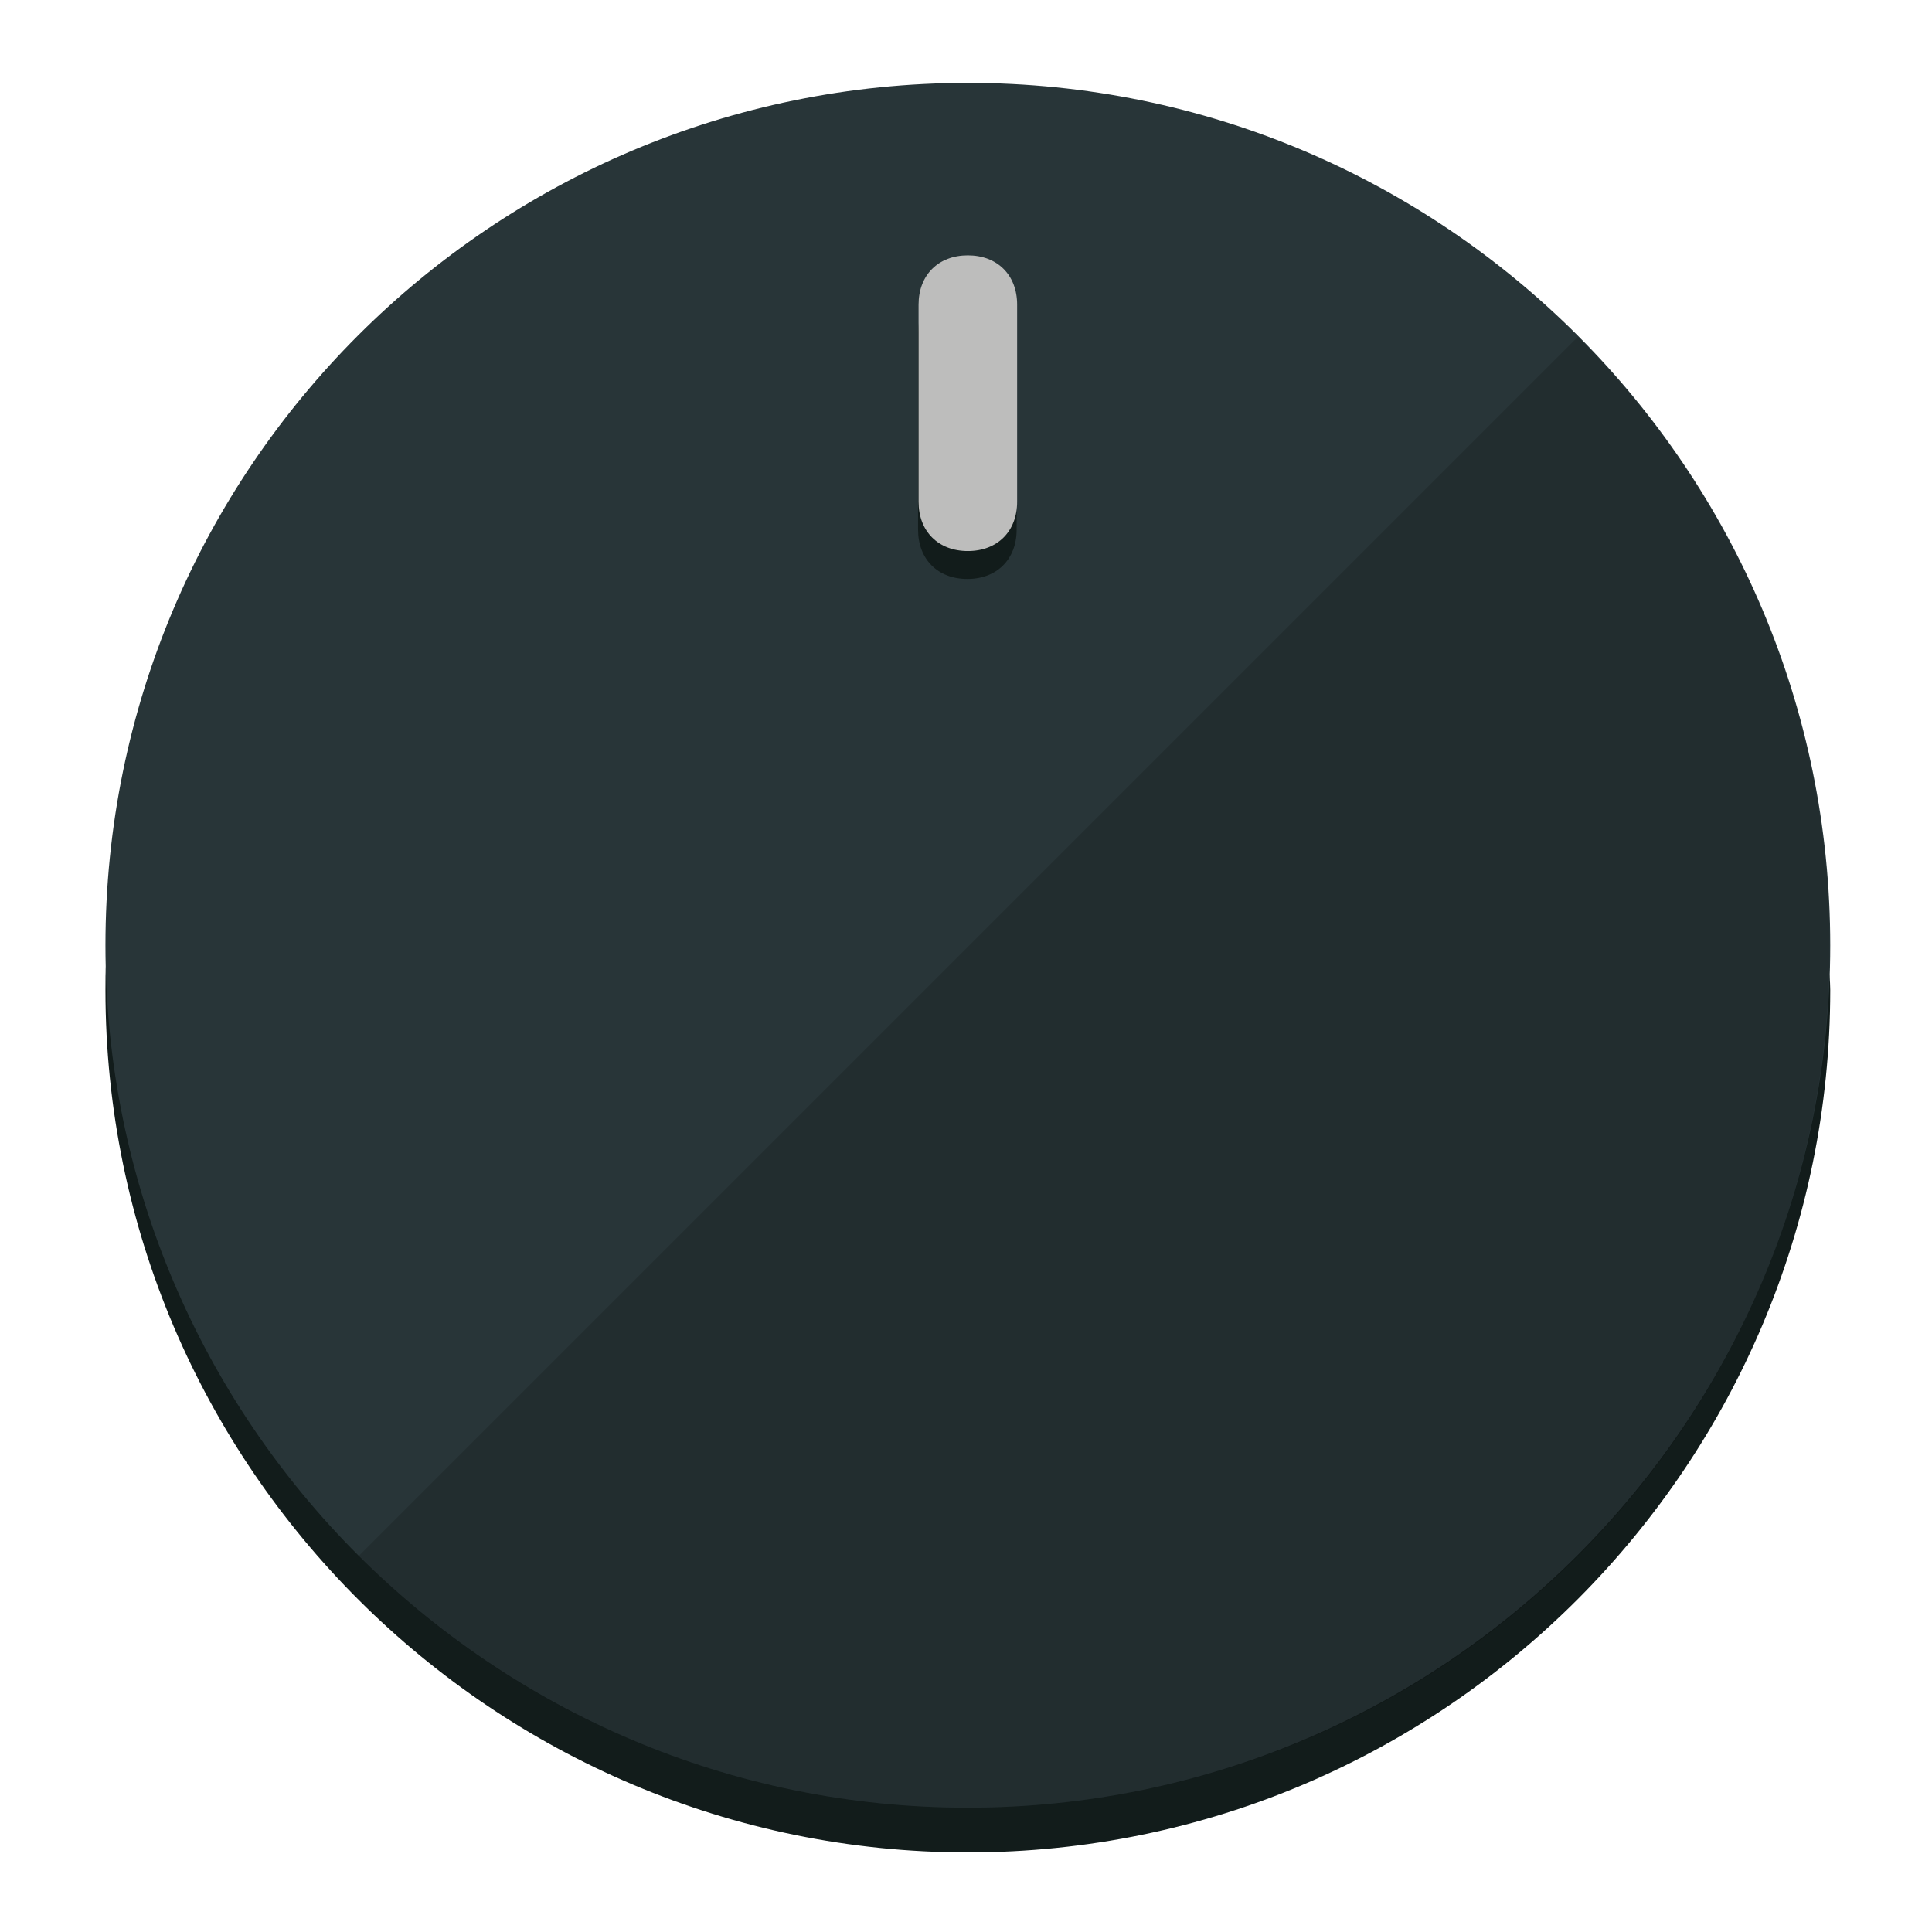
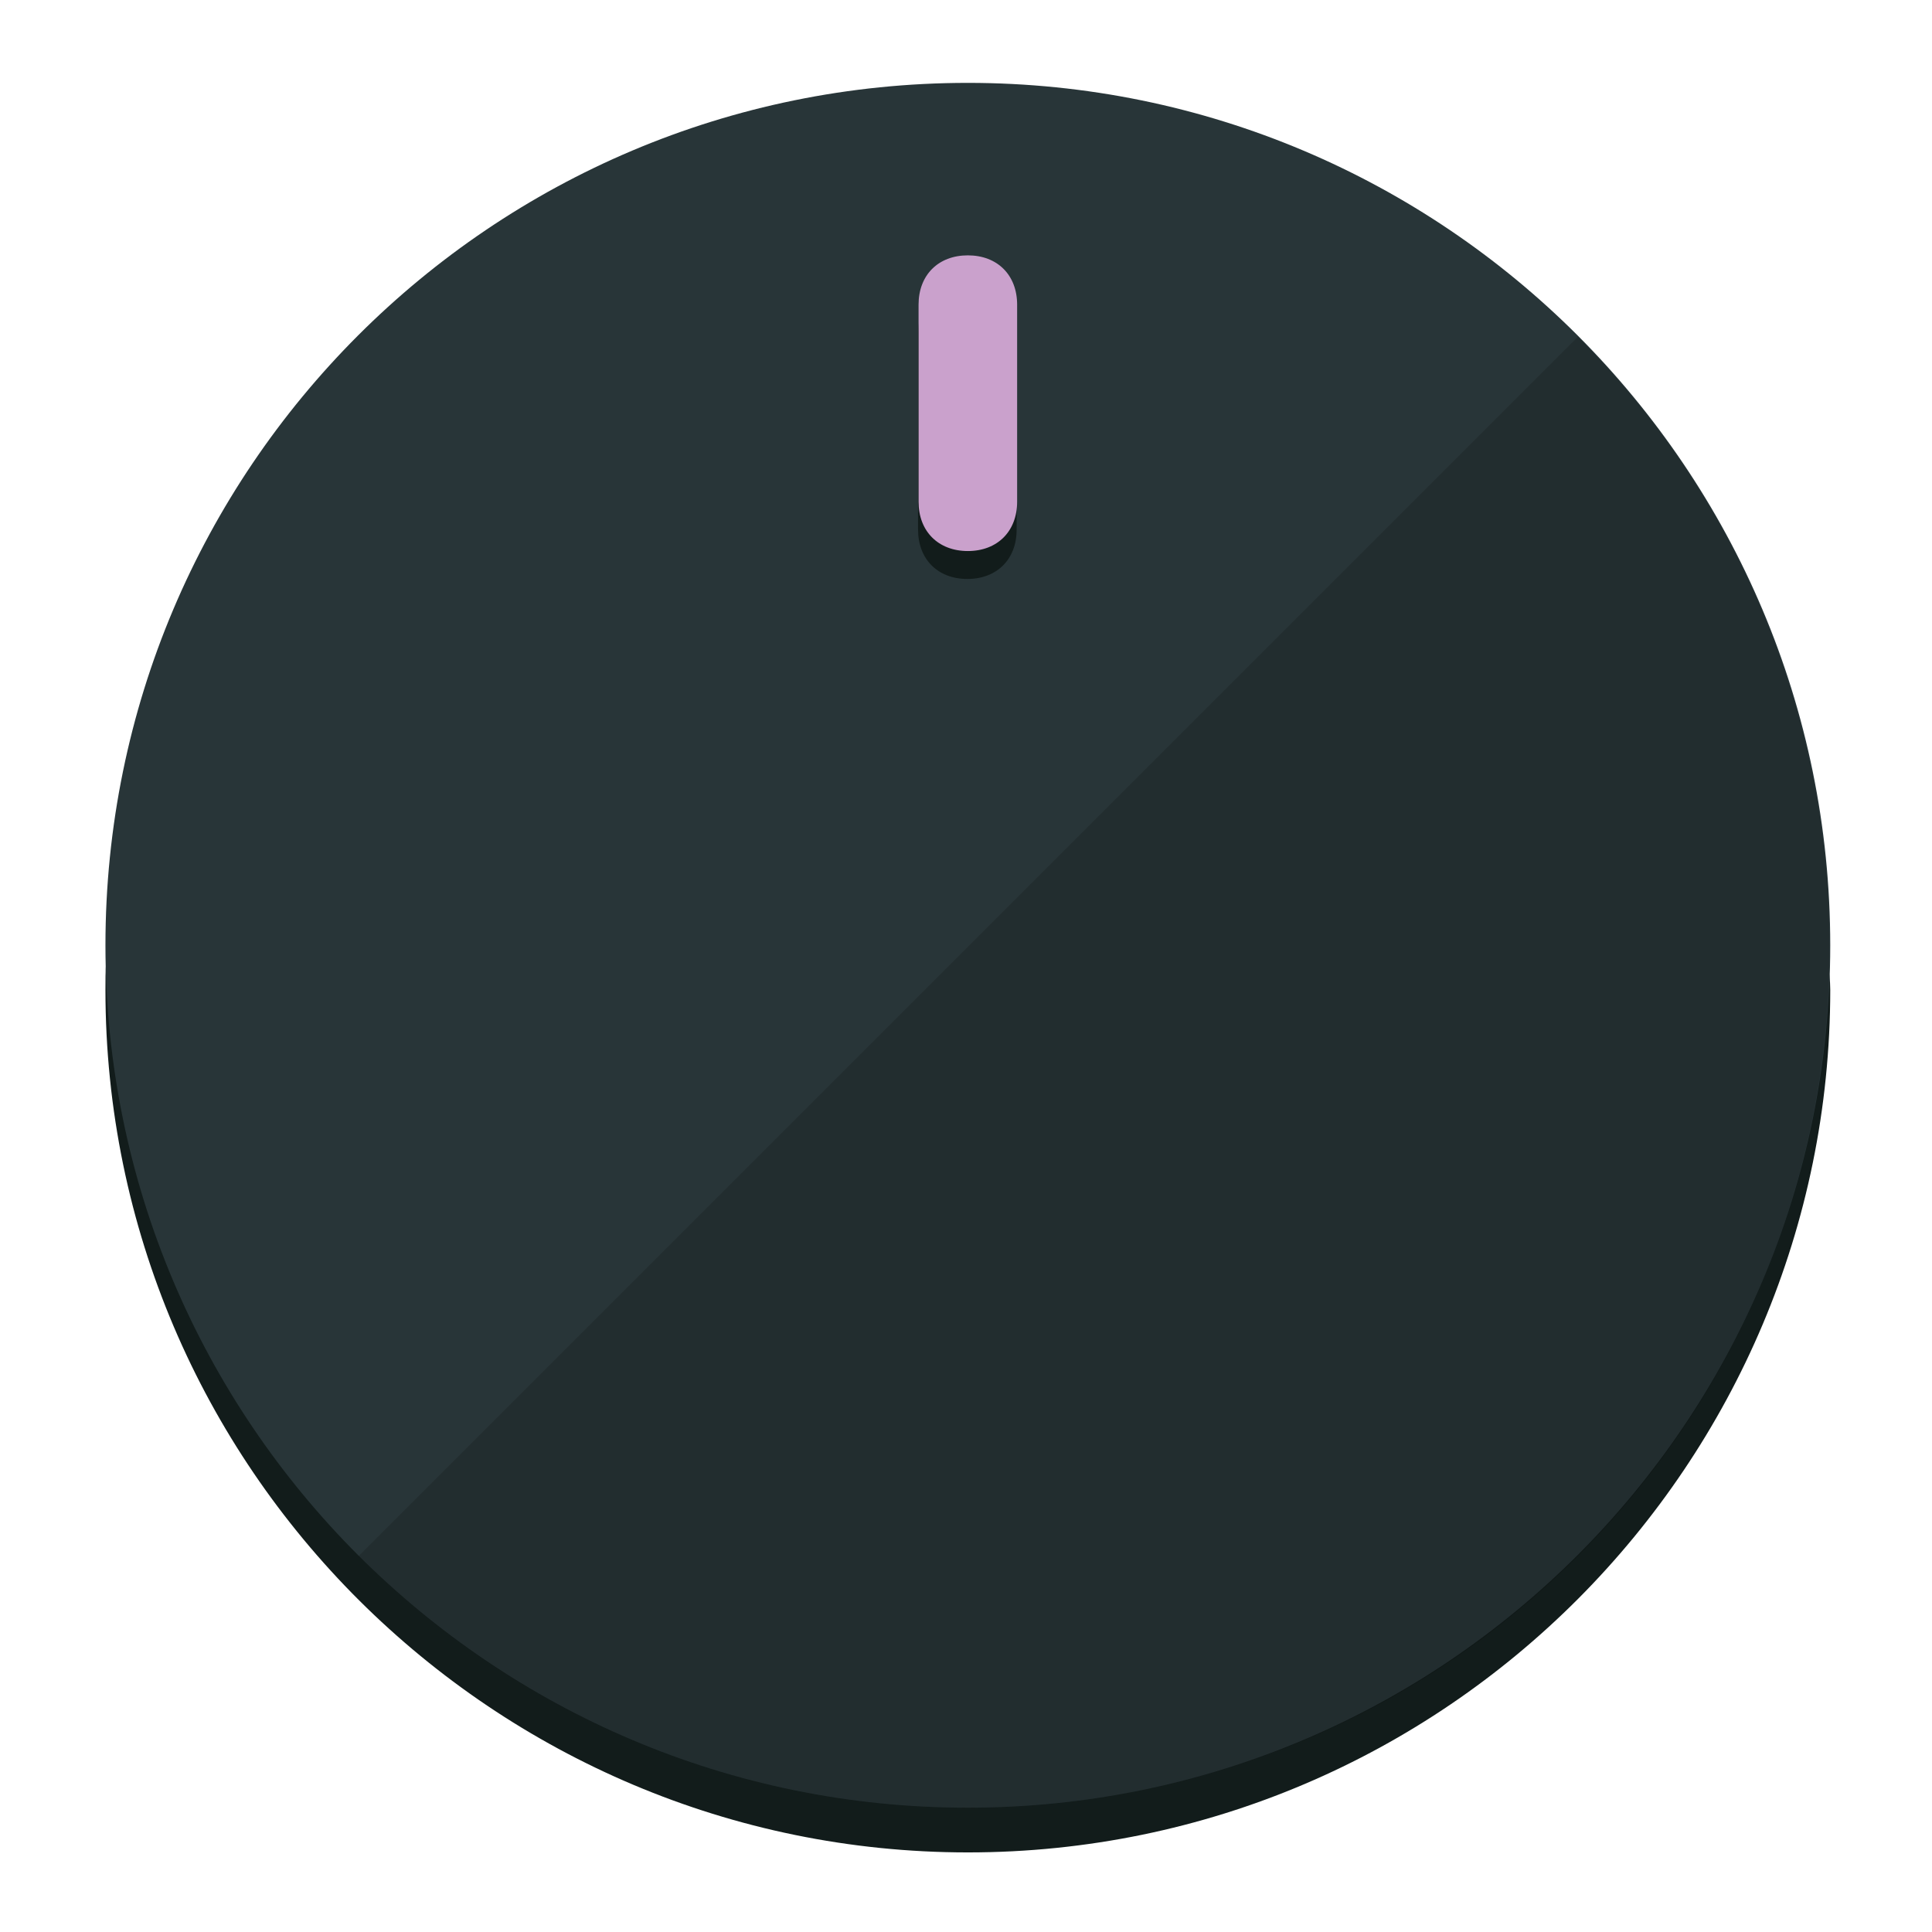
<svg xmlns="http://www.w3.org/2000/svg" height="120px" width="120px" version="1.1" id="Layer_1" viewBox="0 0 496.8 496.8" xml:space="preserve">
  <defs id="defs23" />
  <g id="g3158">
    <path style="display:inline;fill:#121c1b;fill-opacity:1;stroke-width:1.584" d="m 248.875,445.92 c 116.582,0 212.89,-91.238 220.493,-205.286 0,5.069 1.267,8.87 1.267,13.939 0,121.651 -98.842,221.76 -221.76,221.76 -121.651,0 -221.76,-98.842 -221.76,-221.76 0,-5.069 0,-8.87 1.267,-13.939 7.603,114.048 103.91,205.286 220.493,205.286 z" id="path8" />
    <circle style="display:inline;fill:#283538;fill-opacity:1;stroke-width:1.584" cx="248.875" cy="243.071" r="221.76" id="circle12" />
    <path style="display:inline;fill:#000000;fill-opacity:0.154;stroke-width:1.587" d="m 405.744,86.606 c 86.308,86.308 86.308,227.193 0,313.5 -86.308,86.308 -227.193,86.308 -313.5,0" id="path14" />
  </g>
  <g id="g3198">
    <circle style="display:none;fill:#000000;fill-opacity:0;stroke-width:1.584" cx="248.467" cy="243.582" r="221.76" id="circle12-3" />
    <path style="display:inline;fill:#121c1b;fill-opacity:1;stroke-width:1.584" d="m 261.42,136.204 c 0,7.603 -5.069,12.672 -12.672,12.672 v 0 c -7.603,0 -12.672,-5.069 -12.672,-12.672 l -1e-5,-50.688 c 3e-5,-7.603 5.069,-12.672 12.672,-12.672 v 0 c 7.603,-1.4e-5 12.672,5.069 12.672,12.672 z" id="path3789" />
-     <path style="display:inline;fill:#BDBDBC;stroke-width:1.584" d="m 261.547,129.023 c -10e-6,7.603 -5.069,12.672 -12.672,12.672 v 0 c -7.603,1e-5 -12.672,-5.069 -12.672,-12.672 l 10e-6,-50.688 c -10e-6,-7.603 5.069,-12.672 12.672,-12.672 v 0 c 7.603,-3e-6 12.672,5.069 12.672,12.672 z" id="path915" />
+     <path style="display:inline;fill:#CAA1CC;stroke-width:1.584" d="m 261.547,129.023 c -10e-6,7.603 -5.069,12.672 -12.672,12.672 v 0 c -7.603,1e-5 -12.672,-5.069 -12.672,-12.672 l 10e-6,-50.688 c -10e-6,-7.603 5.069,-12.672 12.672,-12.672 v 0 c 7.603,-3e-6 12.672,5.069 12.672,12.672 z" id="path915" />
  </g>
</svg>
